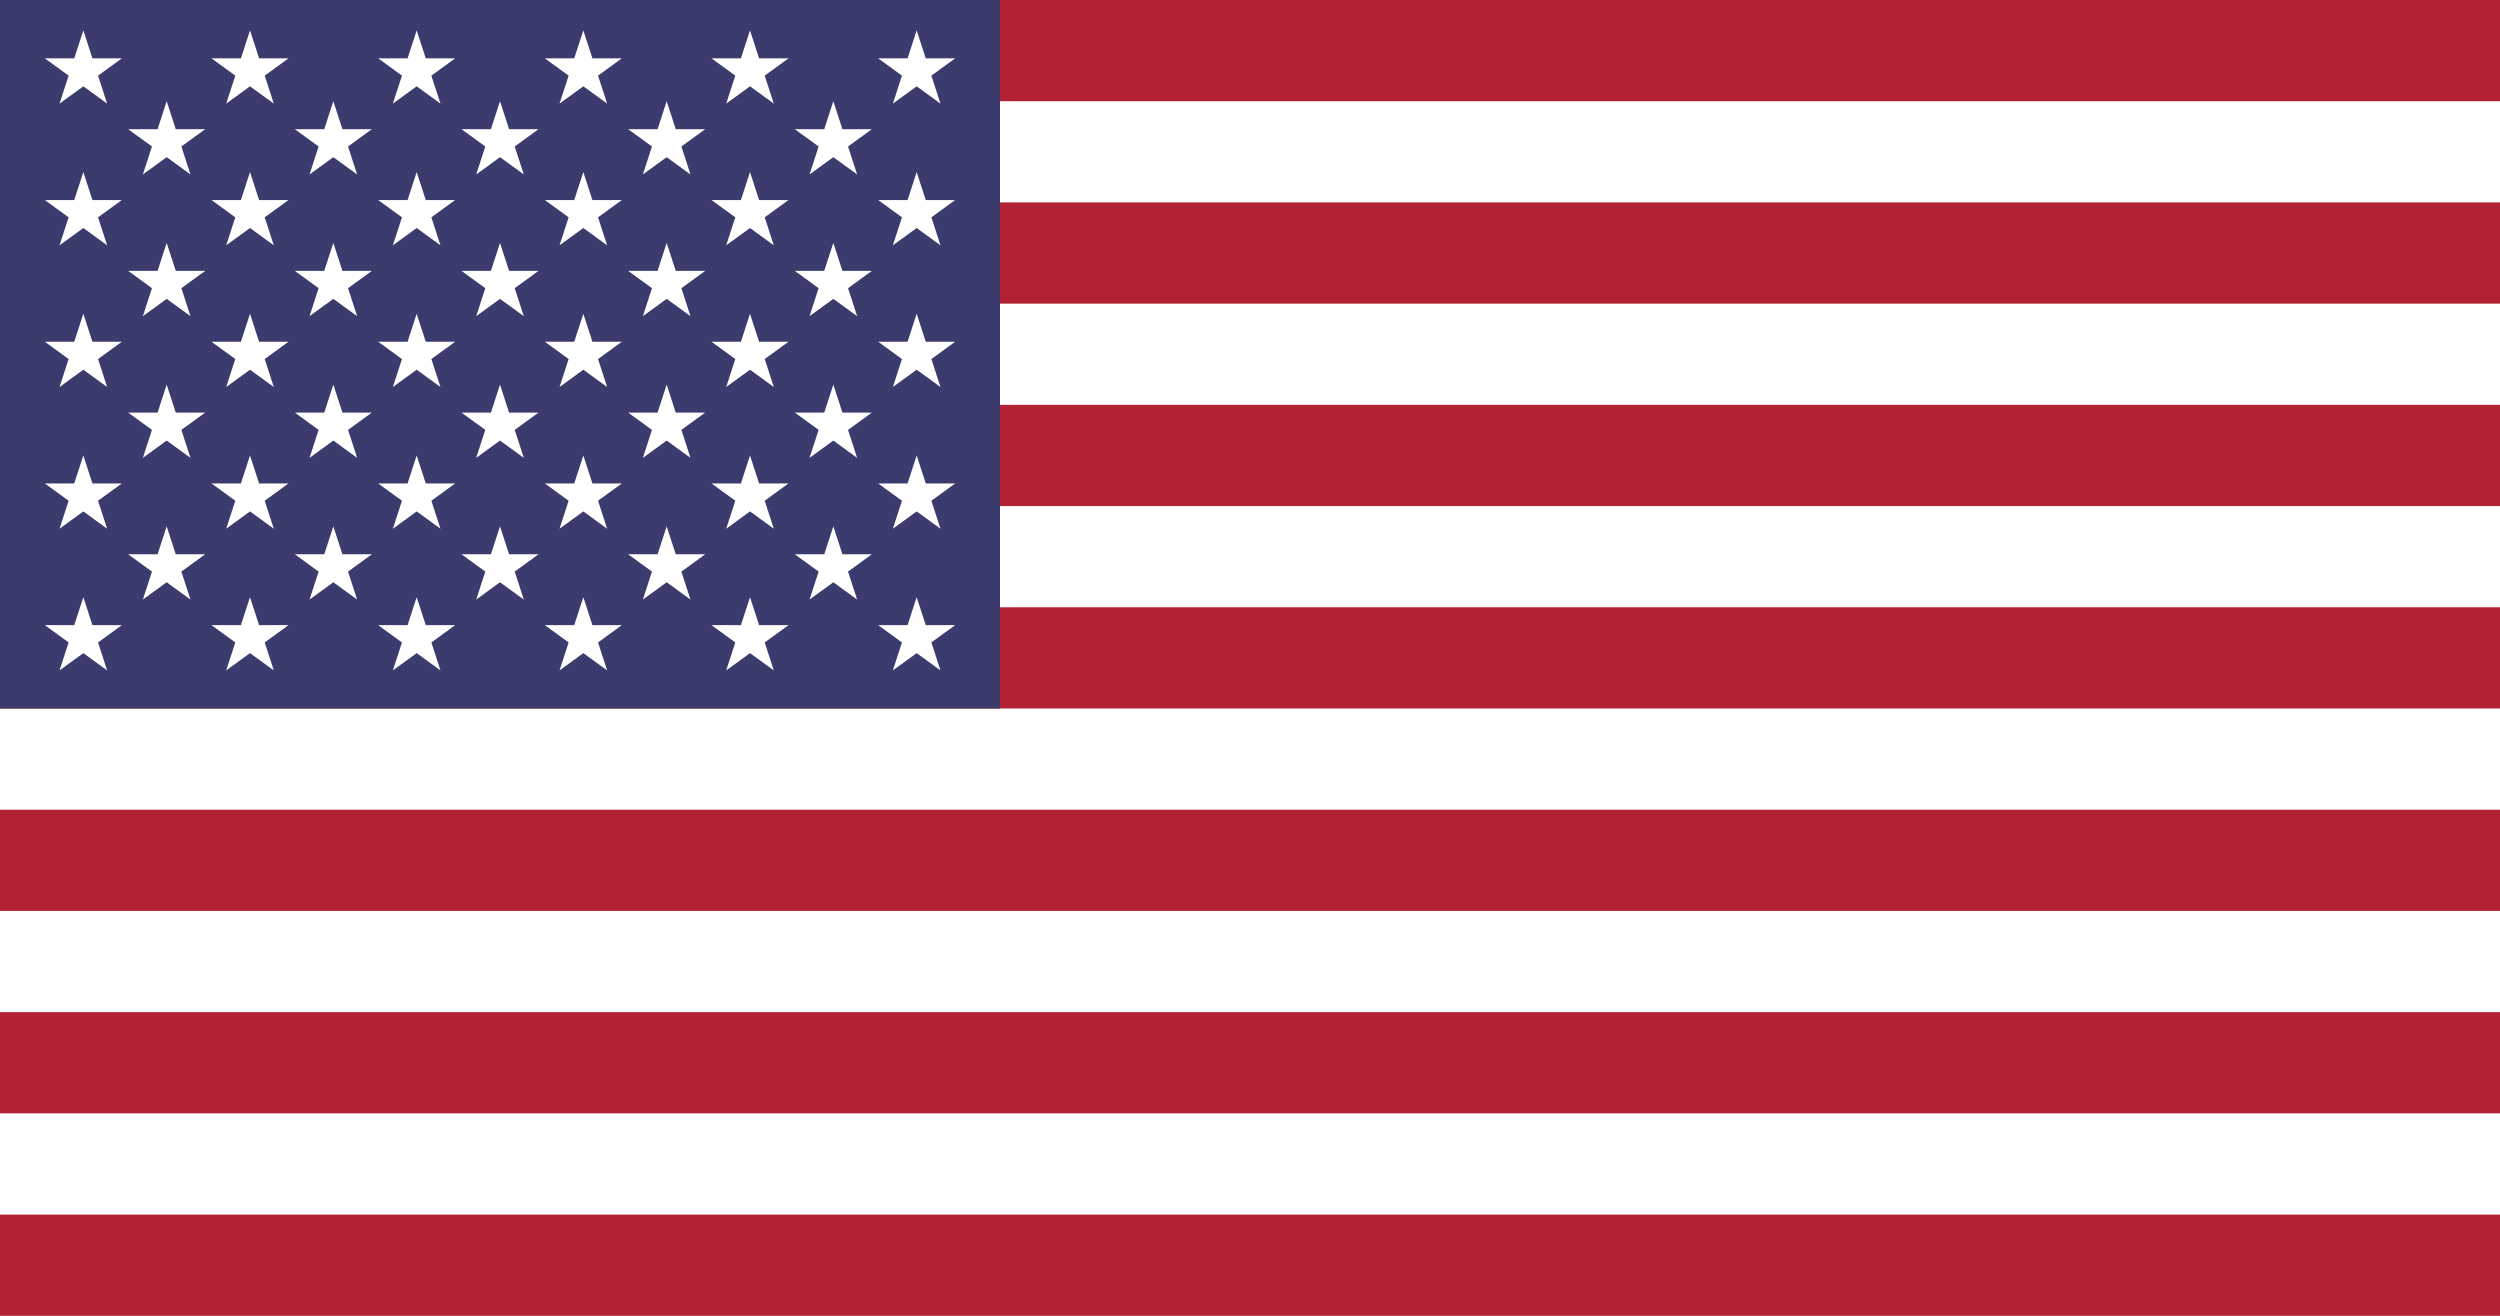
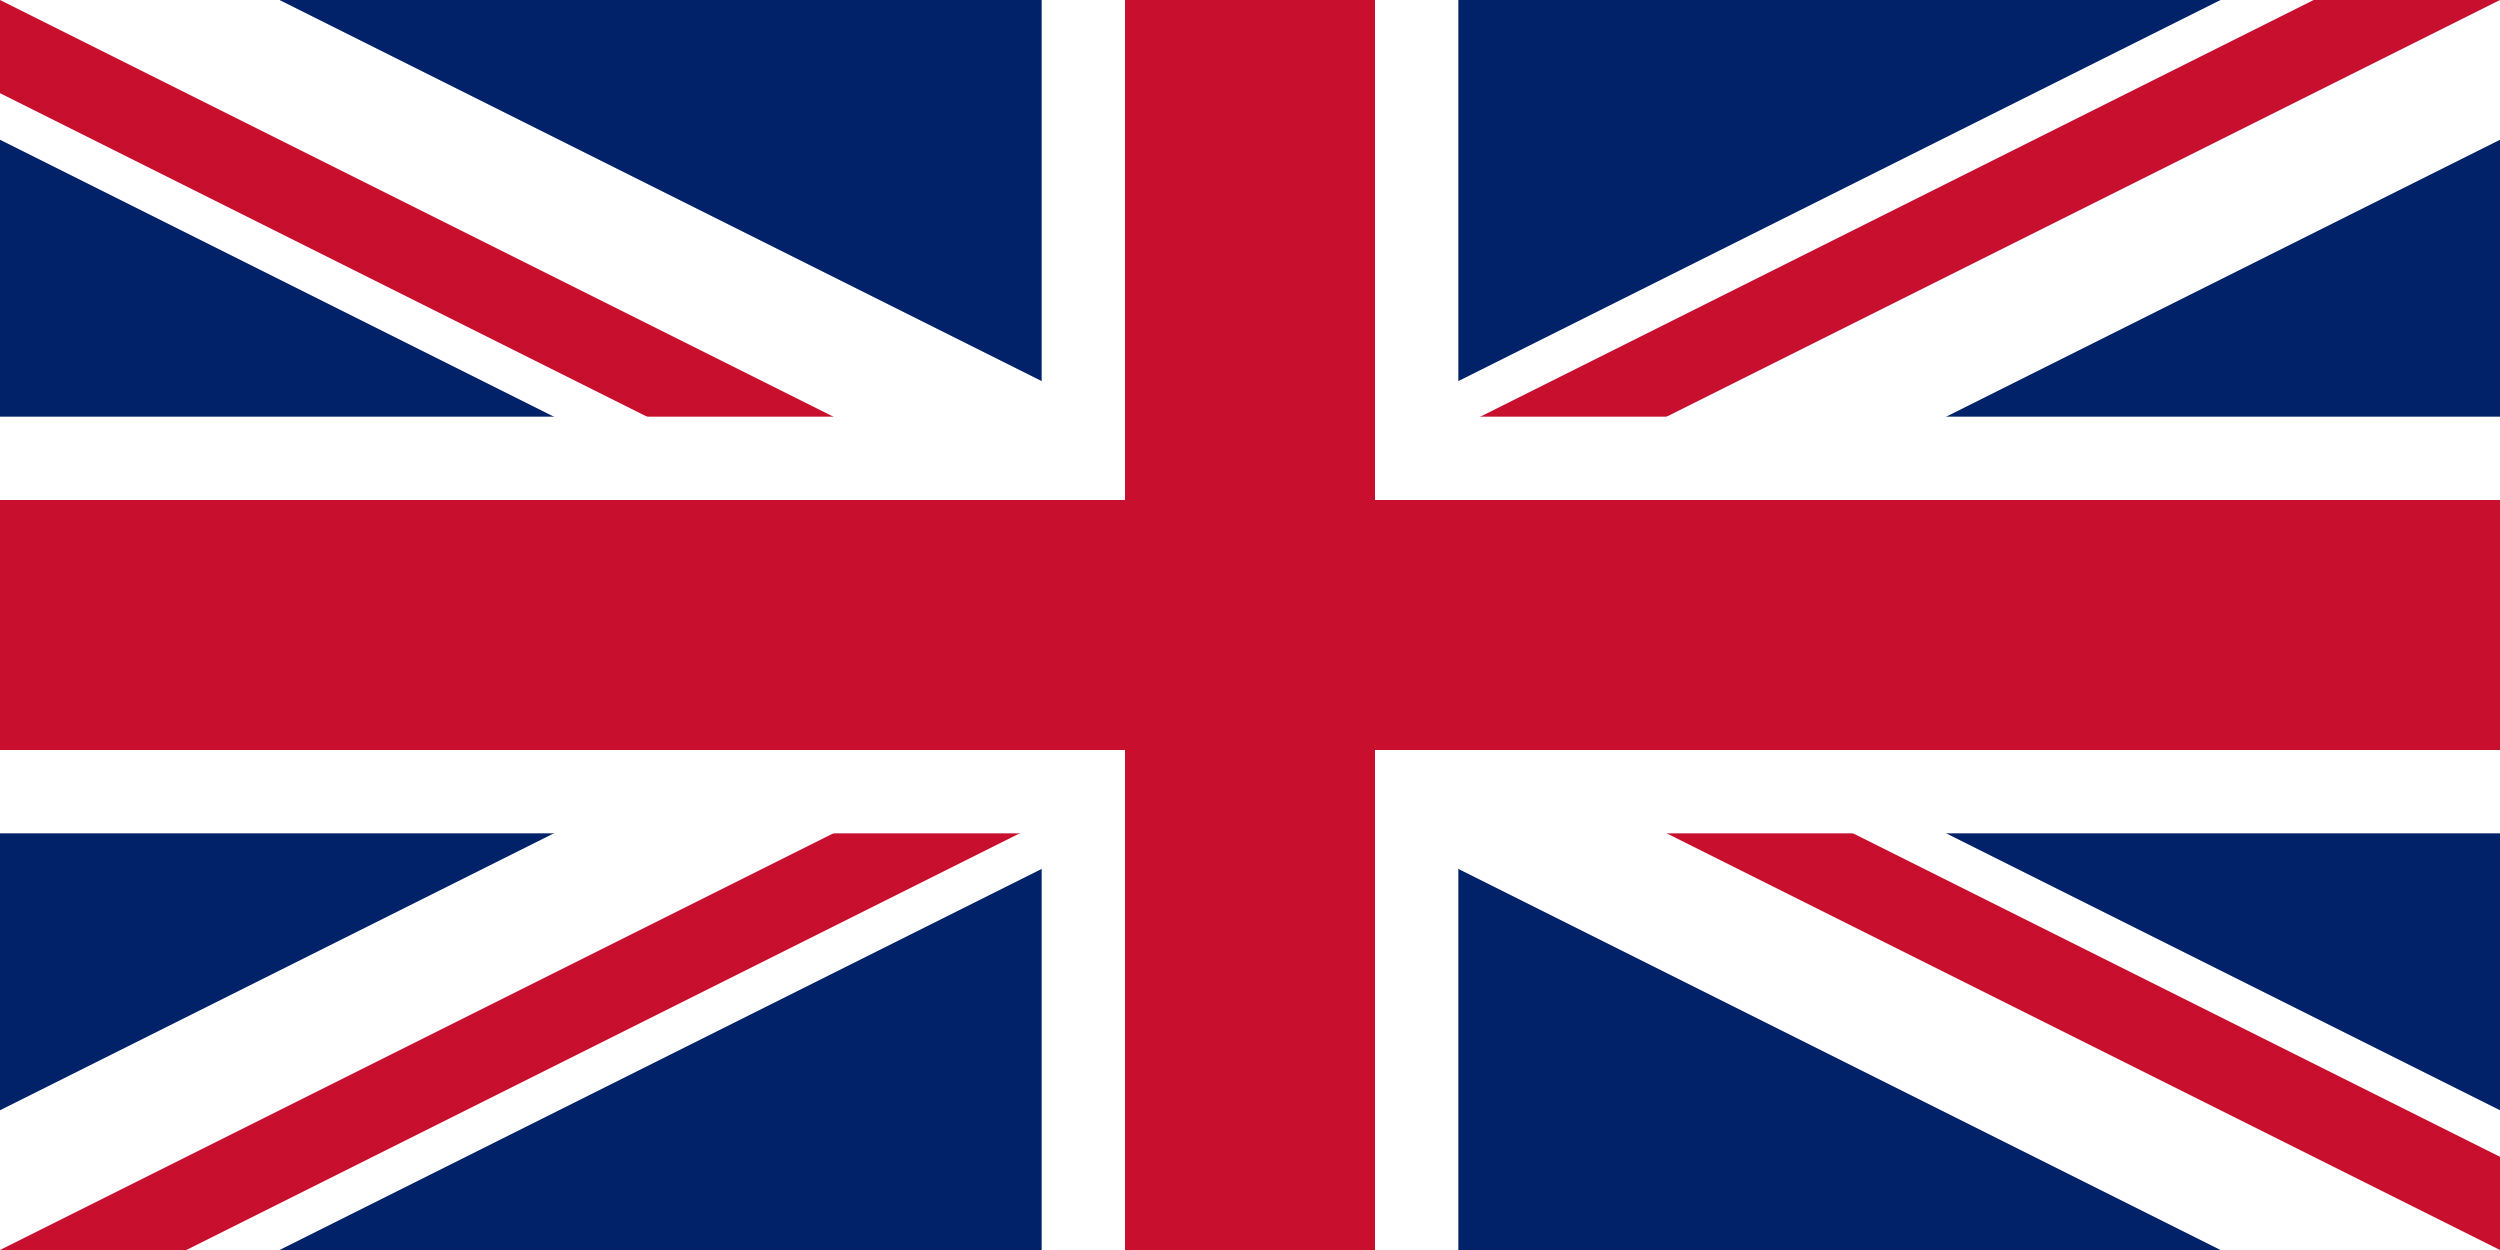
- <svg xmlns="http://www.w3.org/2000/svg" xmlns:xlink="http://www.w3.org/1999/xlink" viewBox="0 0 7410 3900">
-   <rect width="7410" height="3900" fill="#b22234" />
-   <path d="M0,450H7410m0,600H0m0,600H7410m0,600H0m0,600H7410m0,600H0" stroke="#fff" stroke-width="300" />
-   <rect width="2964" height="2100" fill="#3c3b6e" />
-   <g fill="#fff">
-     <g id="s18">
-       <g id="s9">
-         <g id="s5">
-           <g id="s4">
-             <path id="s" d="M247,90 317.534,307.082 132.873,172.918H361.127L176.466,307.082z" />
-             <use xlink:href="#s" y="420" />
-             <use xlink:href="#s" y="840" />
-             <use xlink:href="#s" y="1260" />
-           </g>
-           <use xlink:href="#s" y="1680" />
-         </g>
-         <use xlink:href="#s4" x="247" y="210" />
-       </g>
-       <use xlink:href="#s9" x="494" />
-     </g>
-     <use xlink:href="#s18" x="988" />
-     <use xlink:href="#s9" x="1976" />
-     <use xlink:href="#s5" x="2470" />
+ <svg xmlns="http://www.w3.org/2000/svg" viewBox="0 0 60 30">
+   <clipPath id="a">
+     <path d="M0 0v30h60V0z" />
+   </clipPath>
+   <clipPath id="b">
+     <path d="M30 15h30v15zv15H0zH0V0zV0h30z" />
+   </clipPath>
+   <g clip-path="url(#a)">
+     <path d="M0 0v30h60V0z" fill="#012169" />
+     <path d="M0 0l60 30m0-30L0 30" stroke="#fff" stroke-width="6" />
+     <path d="M0 0l60 30m0-30L0 30" clip-path="url(#b)" stroke="#C8102E" stroke-width="4" />
+     <path d="M30 0v30M0 15h60" stroke="#fff" stroke-width="10" />
+     <path d="M30 0v30M0 15h60" stroke="#C8102E" stroke-width="6" />
  </g>
</svg>
